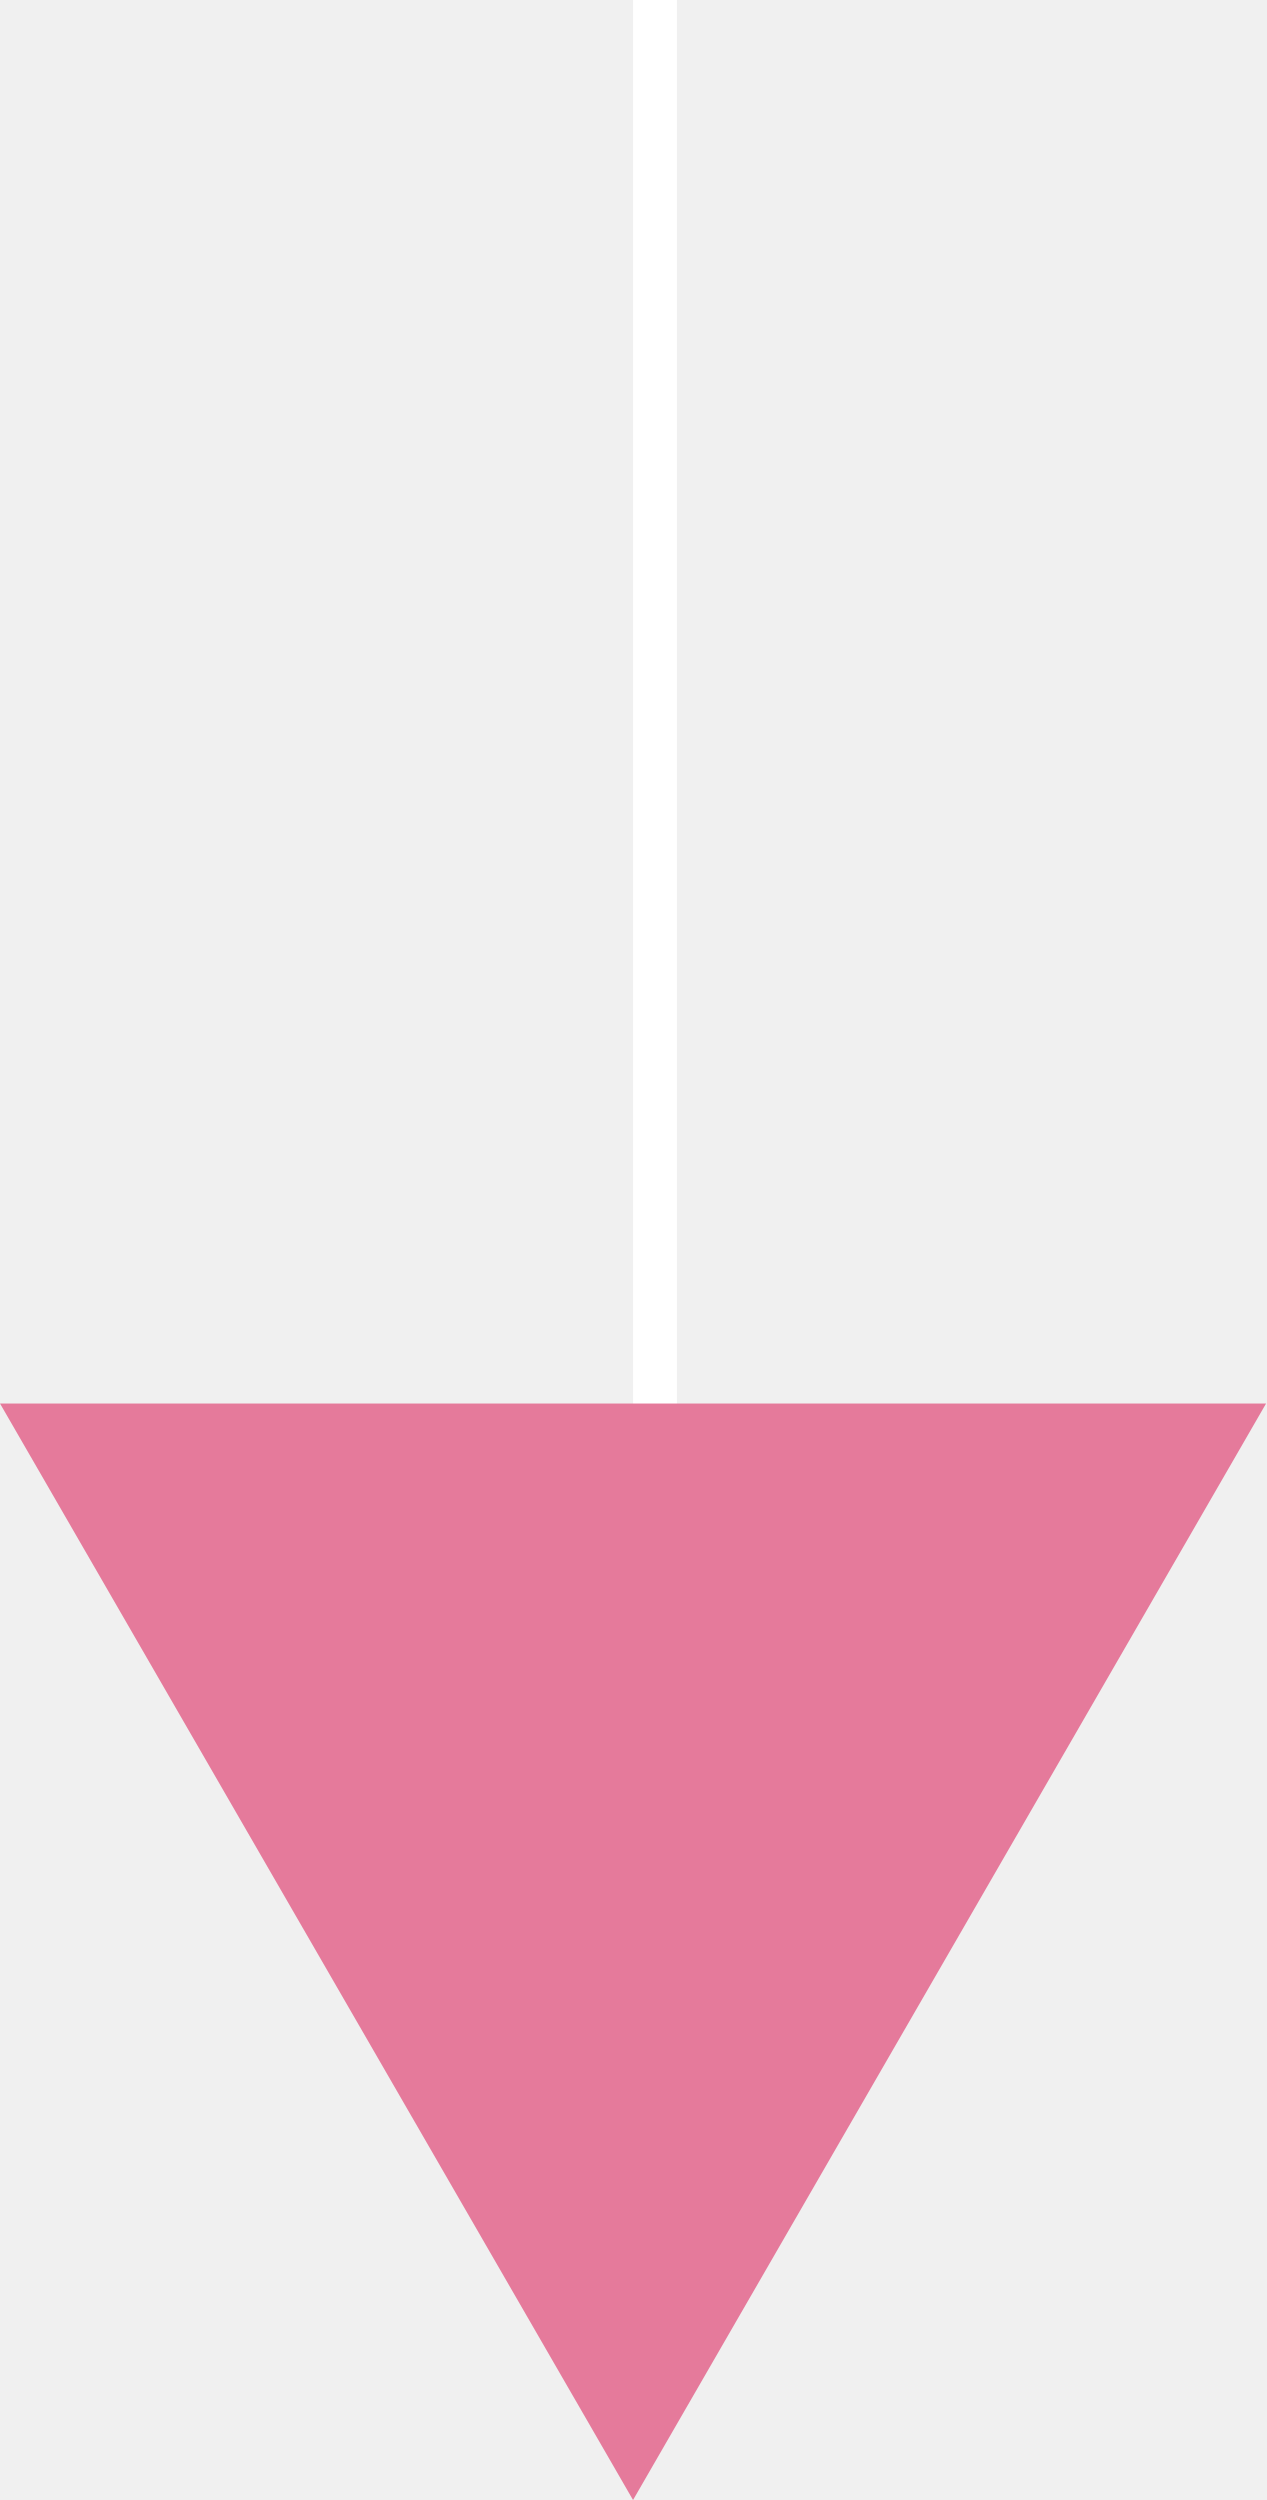
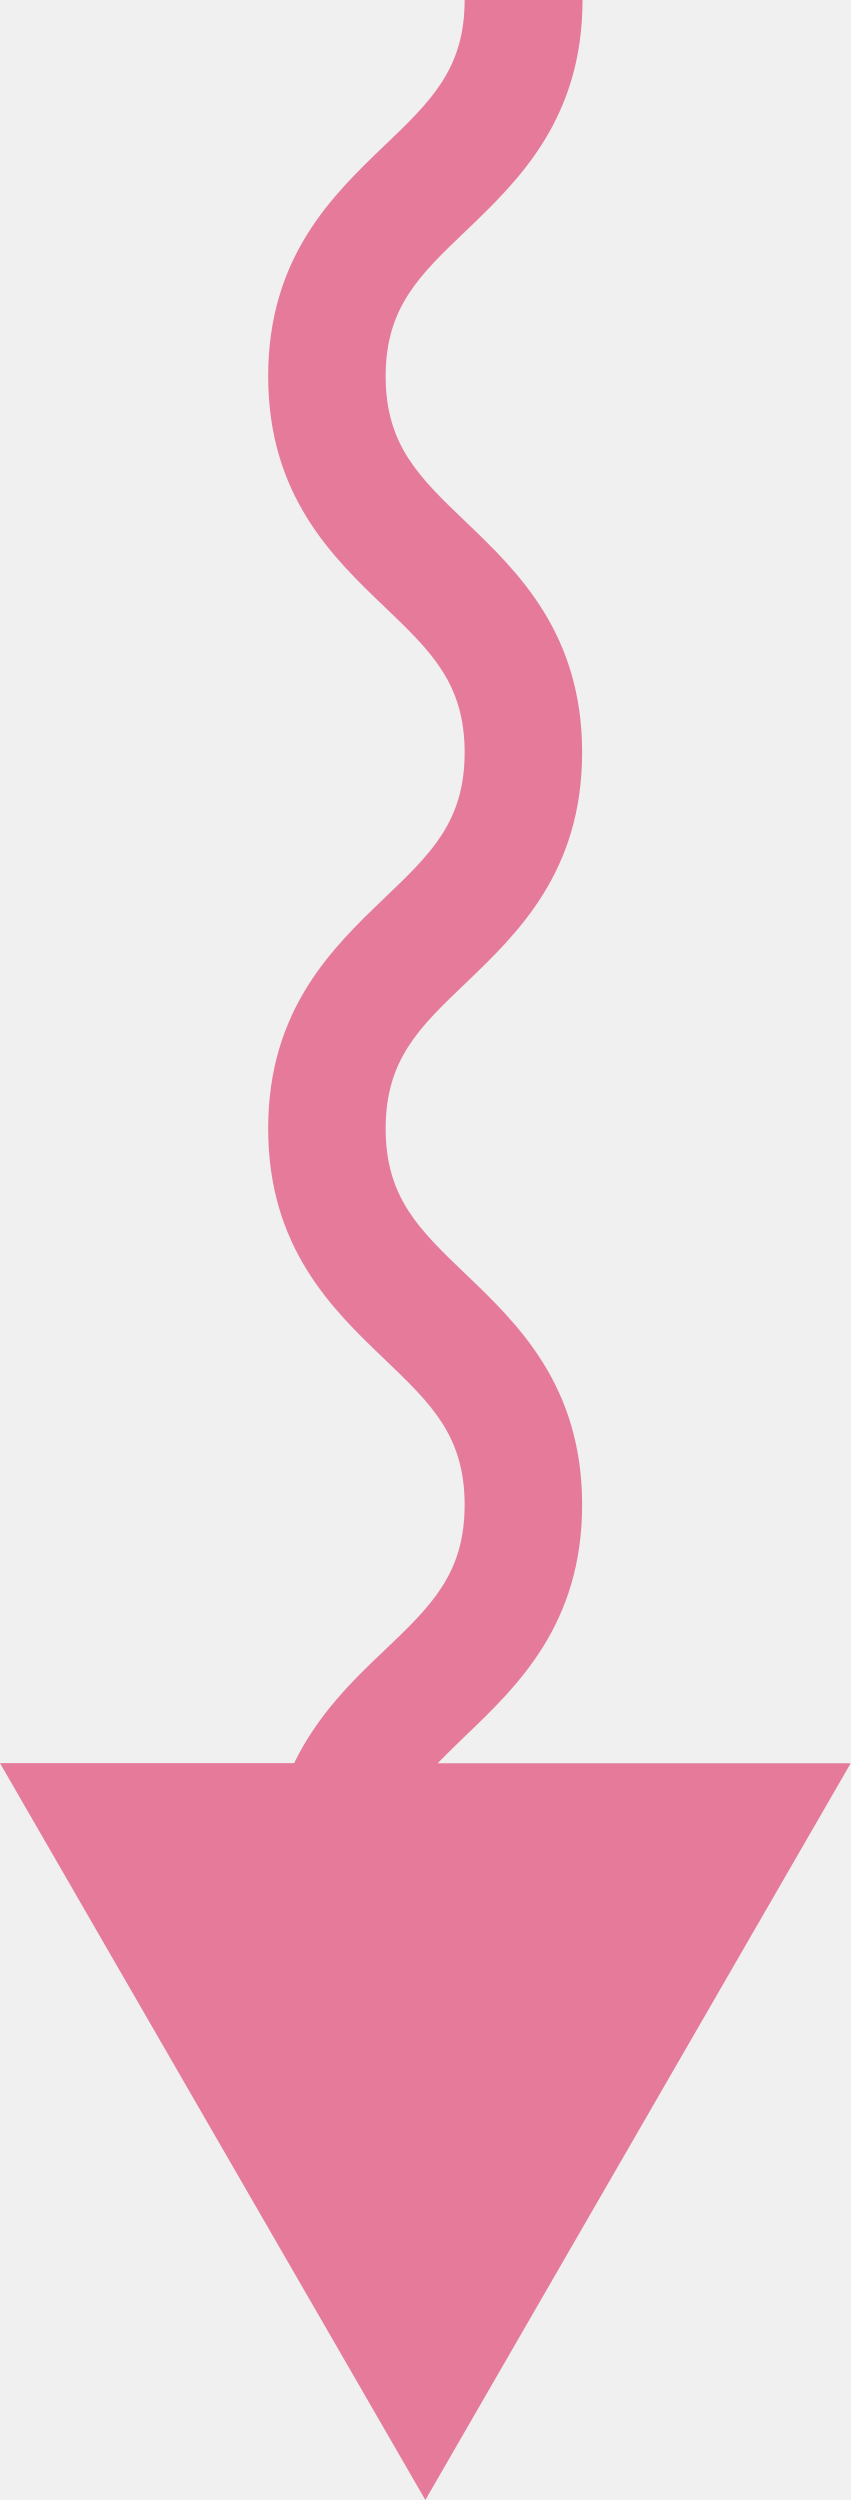
- <svg xmlns="http://www.w3.org/2000/svg" id="Ebene_1" data-name="Ebene 1" viewBox="0 0 86.6 171">
+ <svg xmlns="http://www.w3.org/2000/svg" id="Ebene_1" data-name="Ebene 1" viewBox="0 0 86.6 254.5">
  <defs>
-     <style>.cls-1{fill:none;stroke:#fff;stroke-miterlimit:10;stroke-width:3px;}.cls-2{fill:#e57a9b;fill-rule:evenodd;}</style>
+     <style>.cls-1{fill:#e57a9b;fill-rule:evenodd;}</style>
  </defs>
-   <line class="cls-1" x1="44.8" x2="44.8" y2="127" />
-   <polyline class="cls-2" points="86.6 96 64.95 133.5 43.3 171 21.65 133.5 0 96" />
+   <path class="cls-1" d="M102,189.5c.88-.91,1.84-1.84,2.86-2.82,5.28-5.06,11.85-11.35,11.85-23.49s-6.57-18.43-11.85-23.48c-4.73-4.53-8.15-7.8-8.15-14.82s3.42-10.29,8.15-14.81c5.28-5.06,11.85-11.35,11.85-23.48s-6.57-18.43-11.85-23.48c-4.73-4.53-8.15-7.8-8.15-14.82S100.17,38,104.9,33.48c5.28-5.06,11.85-11.35,11.85-23.48h-12c0,7-3.42,10.28-8.15,14.81C91.32,29.87,84.75,36.16,84.75,48.3S91.32,66.73,96.6,71.78c4.73,4.53,8.15,7.8,8.15,14.82s-3.42,10.29-8.15,14.81c-5.28,5.06-11.85,11.35-11.85,23.48s6.57,18.43,11.85,23.48c4.73,4.53,8.15,7.8,8.15,14.82S101.33,173.48,96.6,178c-3.18,3-6.81,6.54-9.21,11.49H57.45L79.1,227l21.65,37.5L122.4,227l21.65-37.5Z" transform="translate(-57.45 -10)" />
</svg>
